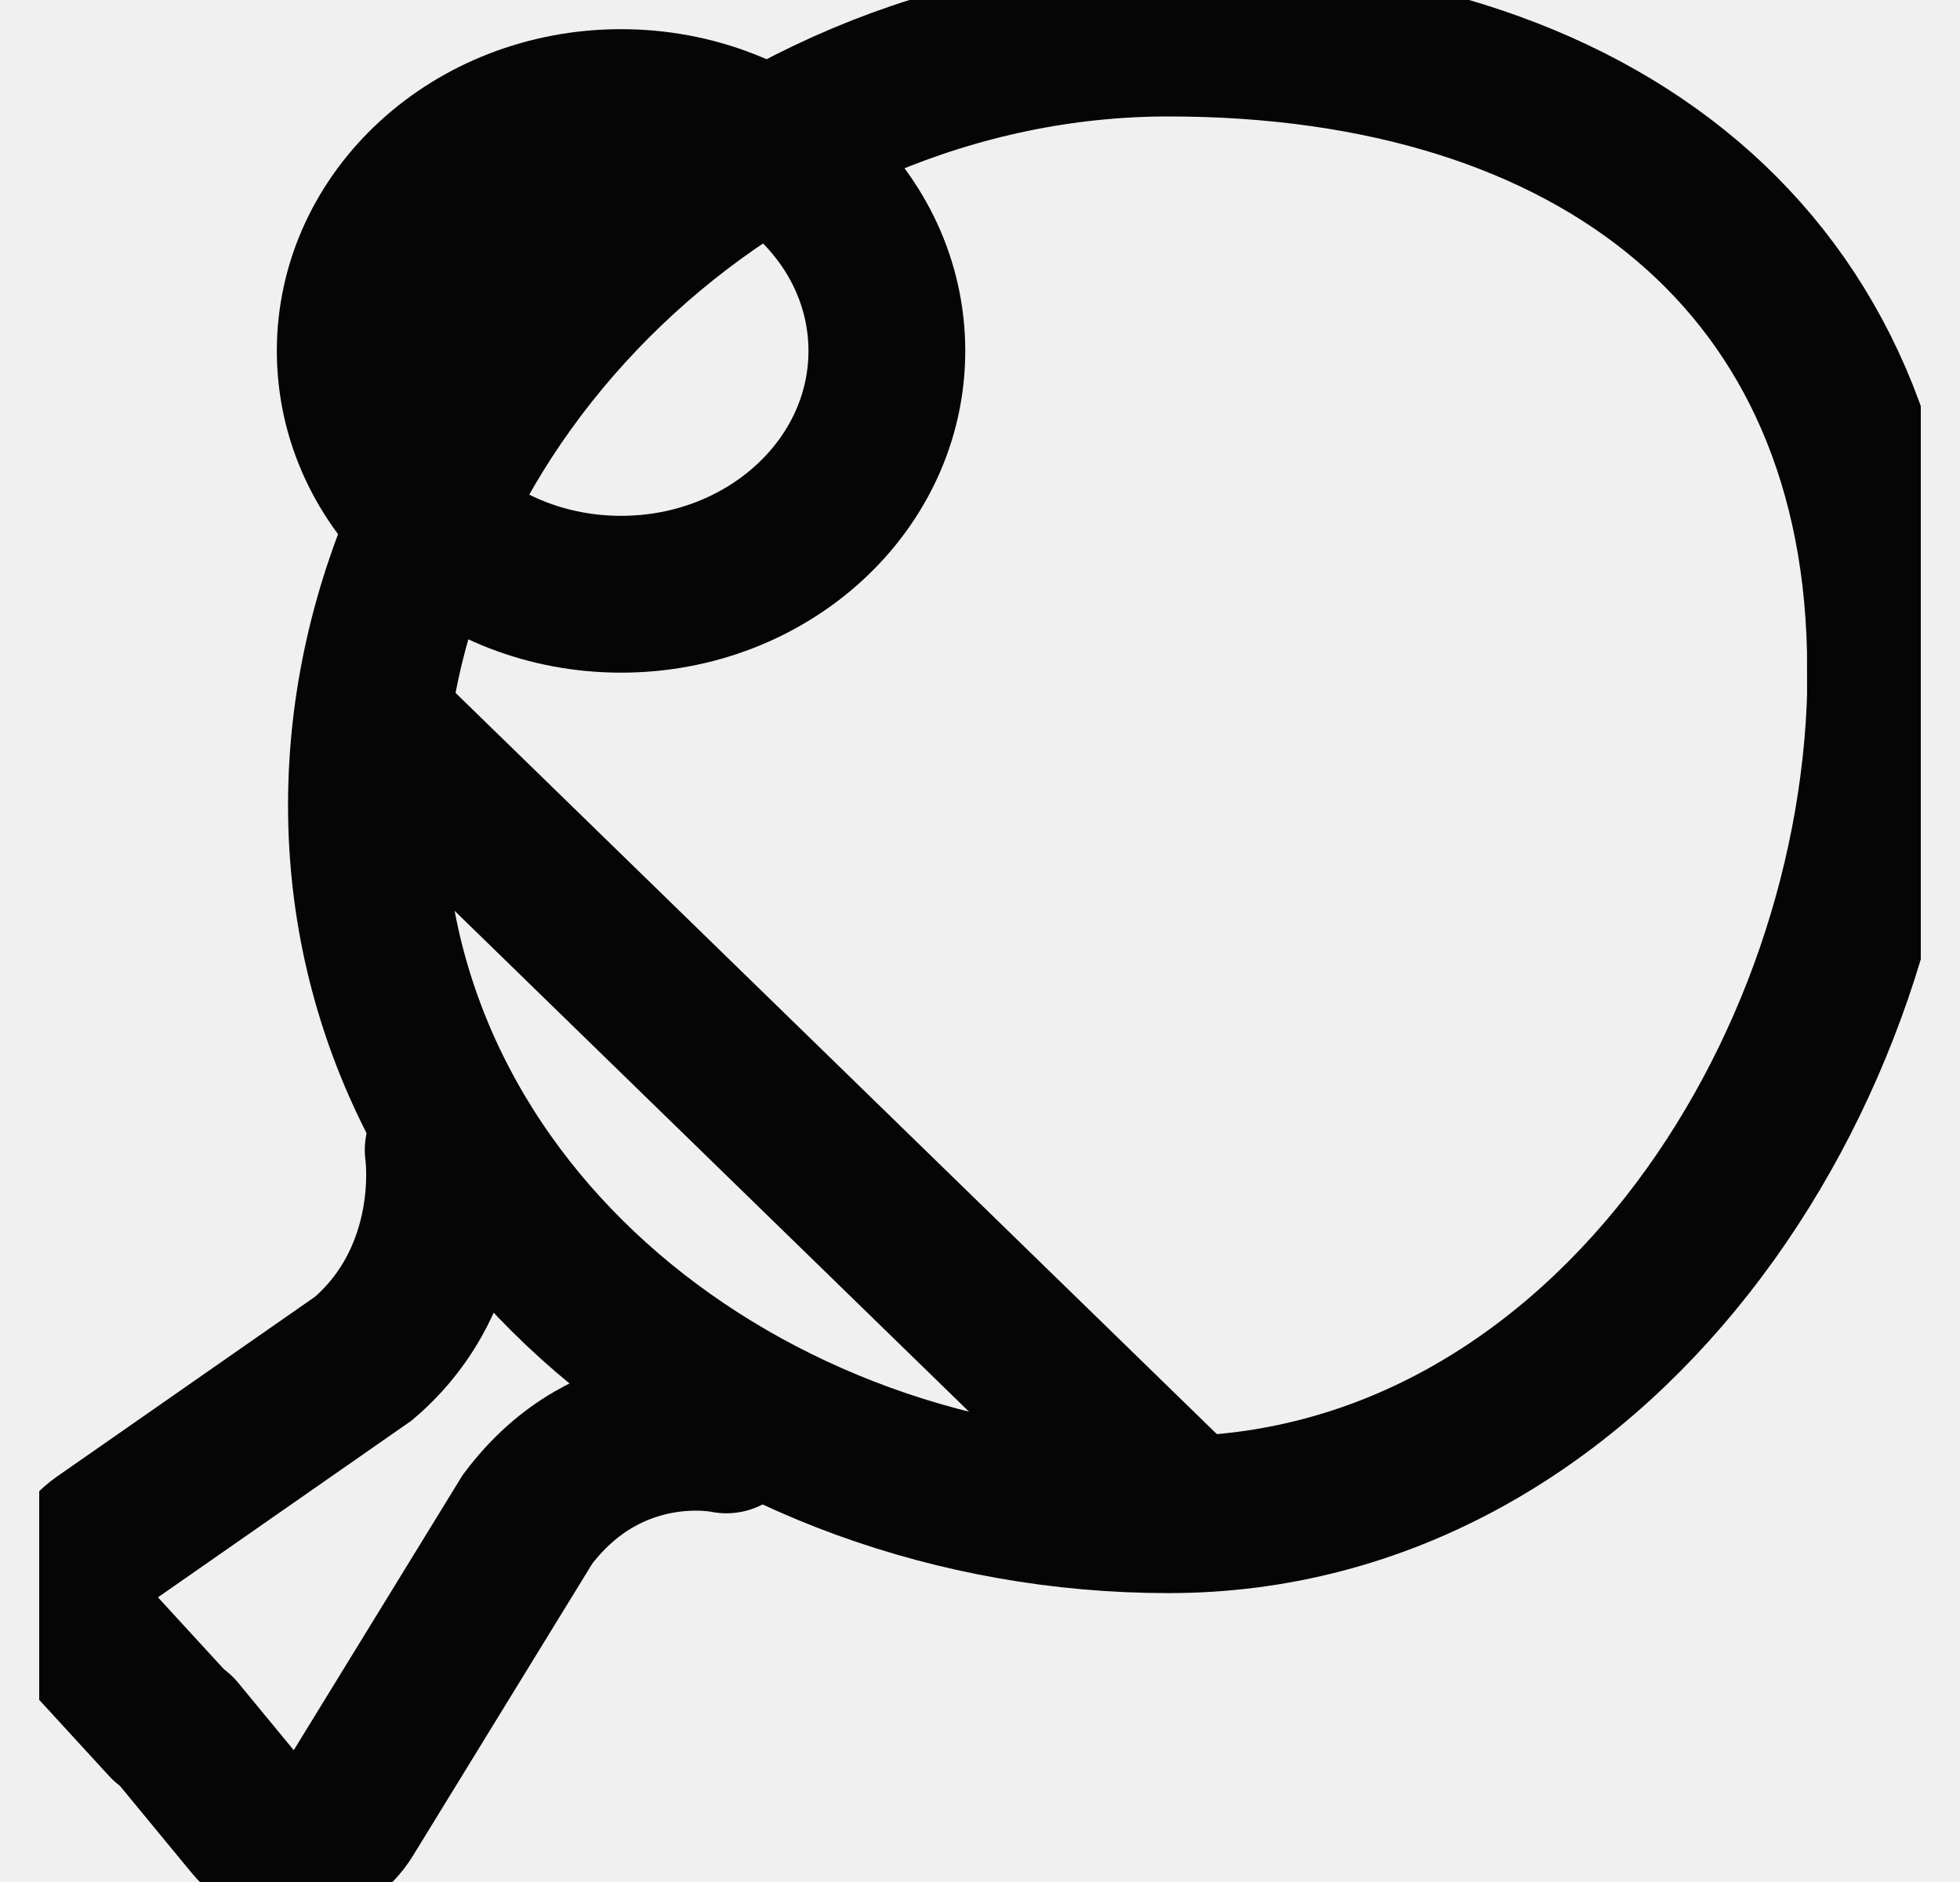
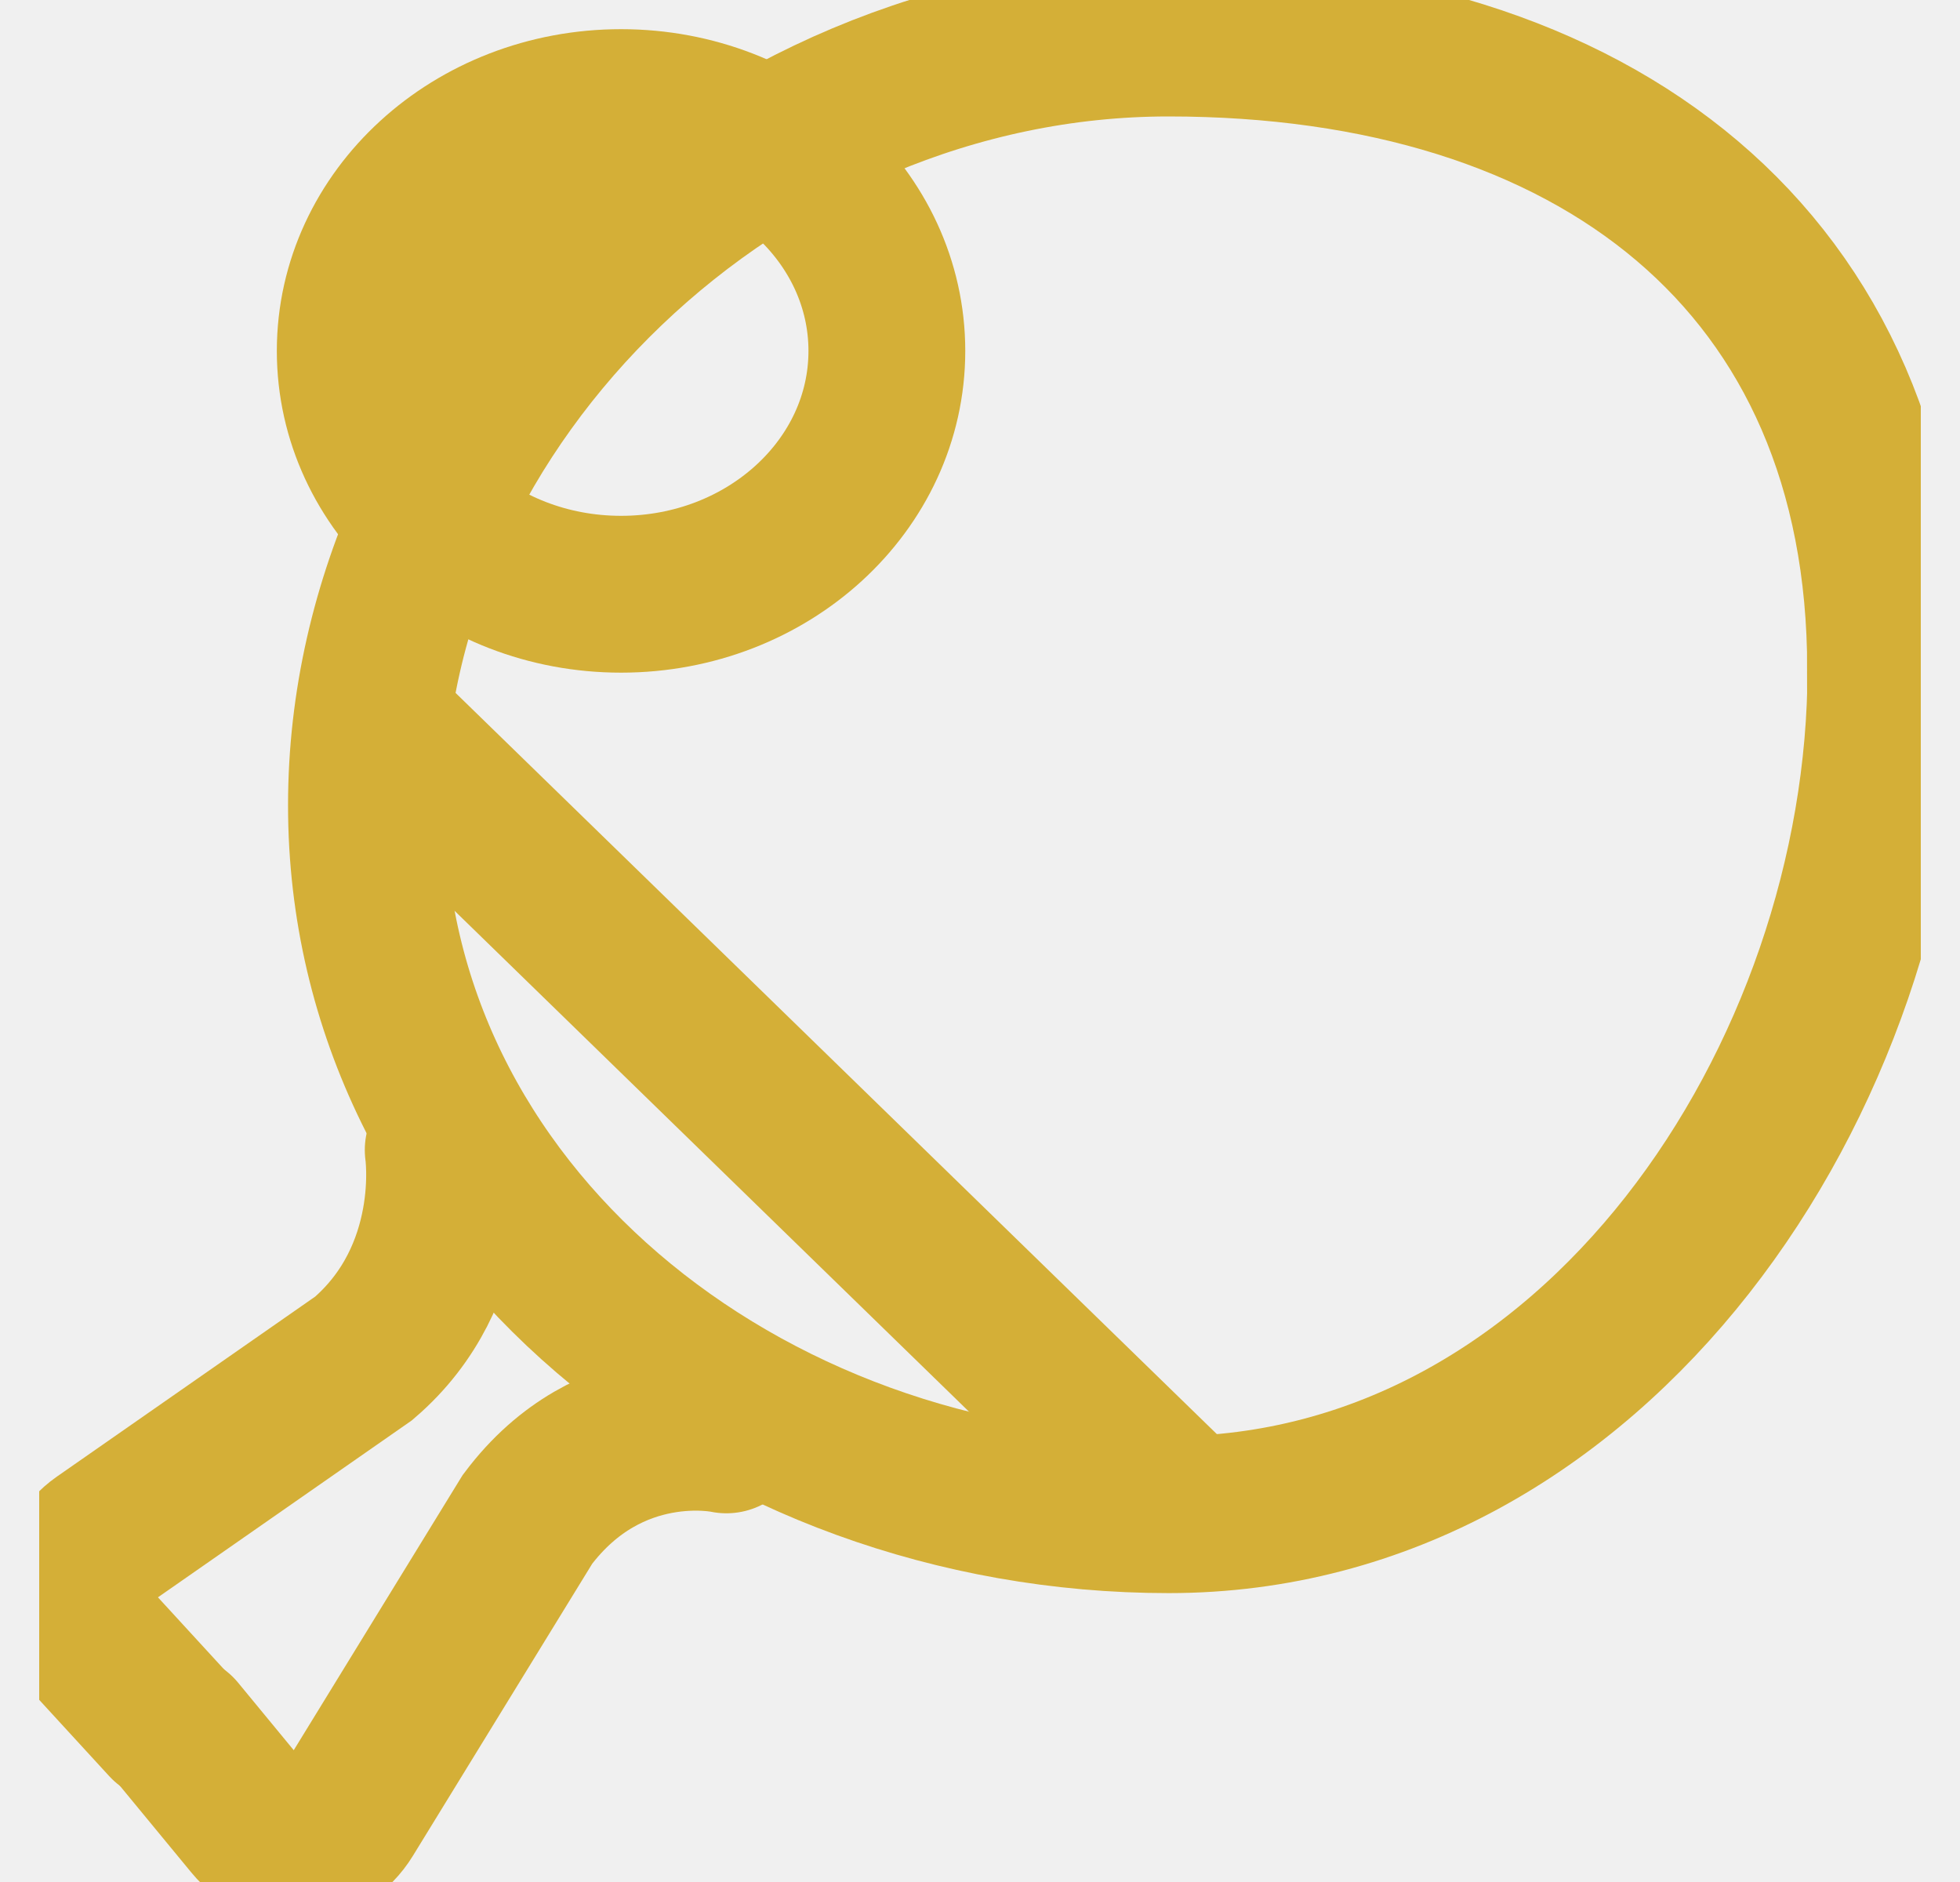
<svg xmlns="http://www.w3.org/2000/svg" width="25" height="24" viewBox="0 0 25 24" fill="none">
  <g clip-path="url(#clip0_546_3362)">
-     <path d="M24.055 8.533C24.055 13.736 20.354 19.316 14.907 19.316C9.461 19.316 4.674 15.472 4.674 10.269C4.674 5.067 9.457 0.485 14.903 0.485C20.349 0.485 24.051 3.336 24.051 8.533H24.055Z" stroke="#050505" stroke-width="2" stroke-miterlimit="10" />
-     <path d="M4.977 9.42L15.108 19.282" stroke="#050505" stroke-width="2" stroke-miterlimit="10" stroke-linecap="round" />
-     <path d="M5.653 14.666C5.653 14.666 5.889 16.252 4.638 17.323L1.297 19.651C0.892 19.932 0.83 20.553 1.168 20.926L2.129 21.973" stroke="#050505" stroke-width="2" stroke-miterlimit="10" stroke-linecap="round" />
-     <path d="M9.265 18.298C9.265 18.298 7.783 17.969 6.728 19.375L4.415 23.142C4.134 23.602 3.547 23.651 3.213 23.244L2.266 22.095" stroke="#050505" stroke-width="2" stroke-miterlimit="10" stroke-linecap="round" />
-     <path d="M7.922 7.578C9.794 7.578 11.312 6.189 11.312 4.475C11.312 2.761 9.794 1.372 7.922 1.372C6.049 1.372 4.531 2.761 4.531 4.475C4.531 6.189 6.049 7.578 7.922 7.578Z" stroke="#050505" stroke-width="2" stroke-miterlimit="10" stroke-linecap="round" />
-     <path d="M5.719 4.436C5.719 4.436 6.395 2.405 7.717 2.332" stroke="#050505" stroke-width="2" stroke-miterlimit="10" stroke-linecap="round" />
+     <path d="M24.055 8.533C24.055 13.736 20.354 19.316 14.907 19.316C9.461 19.316 4.674 15.472 4.674 10.269C4.674 5.067 9.457 0.485 14.903 0.485C20.349 0.485 24.051 3.336 24.051 8.533H24.055Z" stroke="#D4AF37" stroke-width="2" stroke-miterlimit="10" />
+     <path d="M4.977 9.42L15.108 19.282" stroke="#D4AF37" stroke-width="2" stroke-miterlimit="10" stroke-linecap="round" />
+     <path d="M5.653 14.666C5.653 14.666 5.889 16.252 4.638 17.323L1.297 19.651C0.892 19.932 0.83 20.553 1.168 20.926L2.129 21.973" stroke="#D4AF37" stroke-width="2" stroke-miterlimit="10" stroke-linecap="round" />
+     <path d="M9.265 18.298C9.265 18.298 7.783 17.969 6.728 19.375L4.415 23.142C4.134 23.602 3.547 23.651 3.213 23.244L2.266 22.095" stroke="#D4AF37" stroke-width="2" stroke-miterlimit="10" stroke-linecap="round" />
+     <path d="M7.922 7.578C9.794 7.578 11.312 6.189 11.312 4.475C11.312 2.761 9.794 1.372 7.922 1.372C6.049 1.372 4.531 2.761 4.531 4.475C4.531 6.189 6.049 7.578 7.922 7.578Z" stroke="#D4AF37" stroke-width="2" stroke-miterlimit="10" stroke-linecap="round" />
+     <path d="M5.719 4.436C5.719 4.436 6.395 2.405 7.717 2.332" stroke="#D4AF37" stroke-width="2" stroke-miterlimit="10" stroke-linecap="round" />
  </g>
  <defs>
    <clipPath id="clip0_546_3362">
      <rect width="24" height="24" fill="white" transform="translate(0.5)" />
    </clipPath>
  </defs>
</svg>
